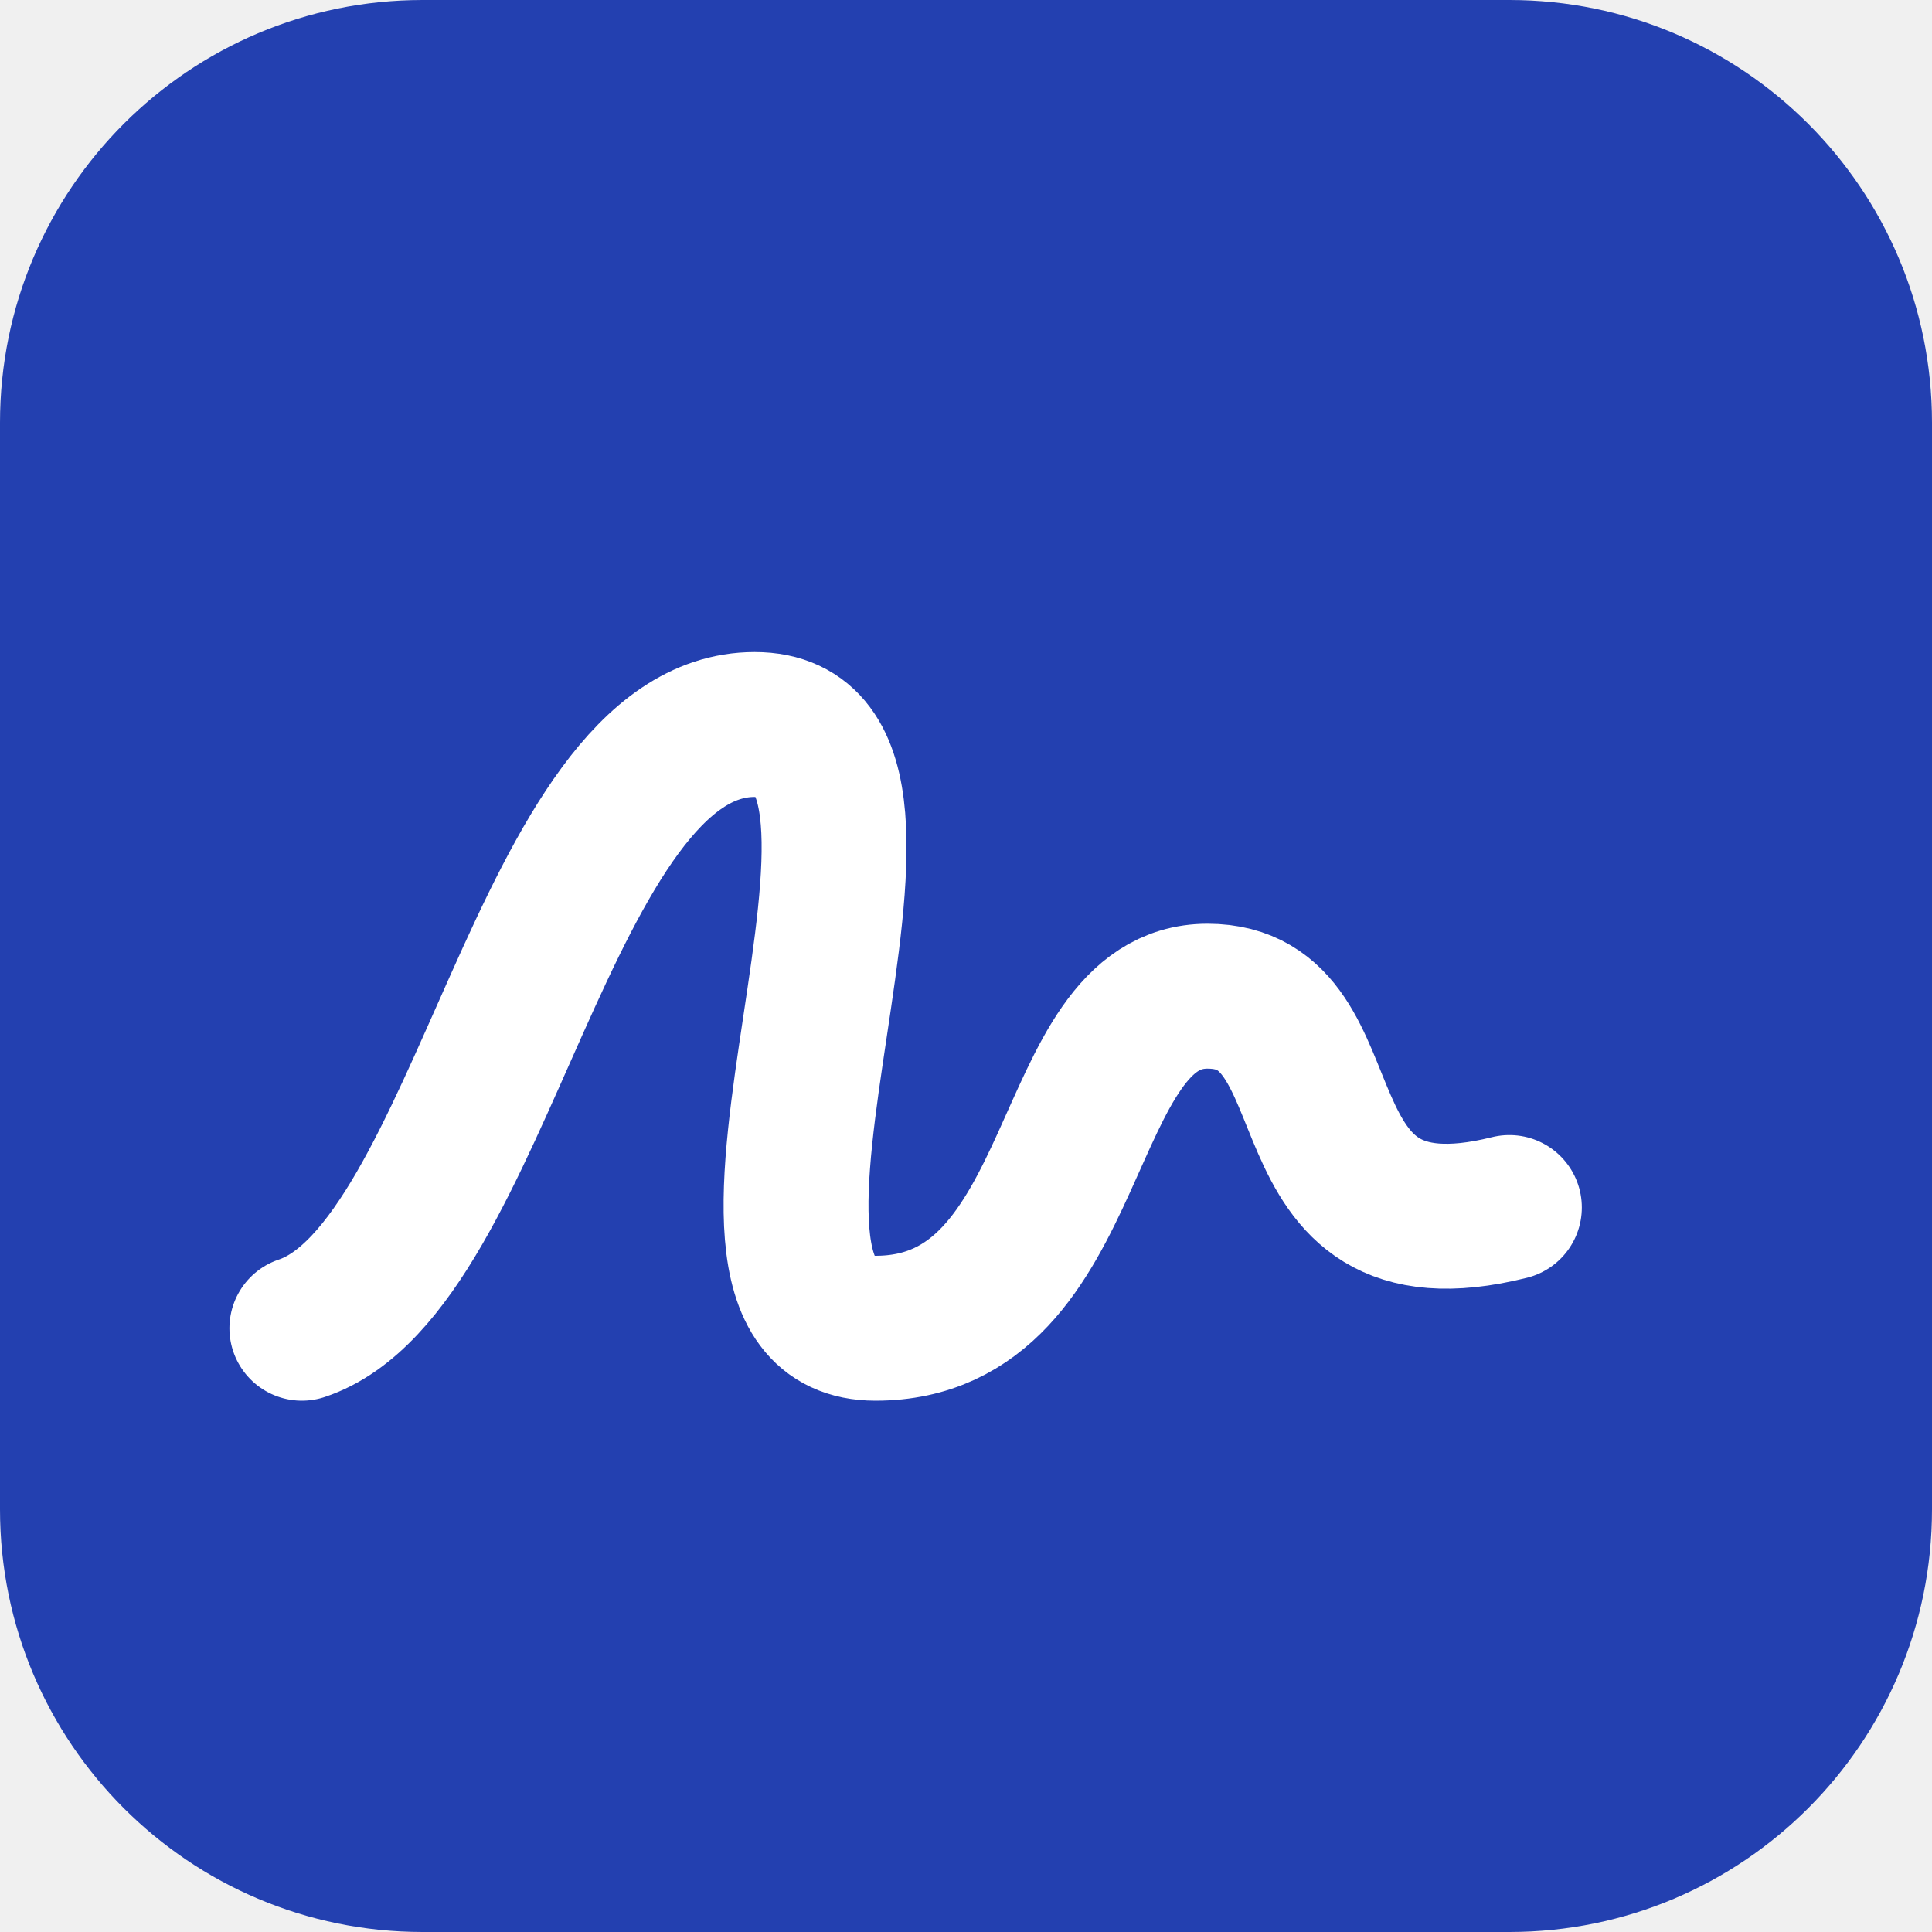
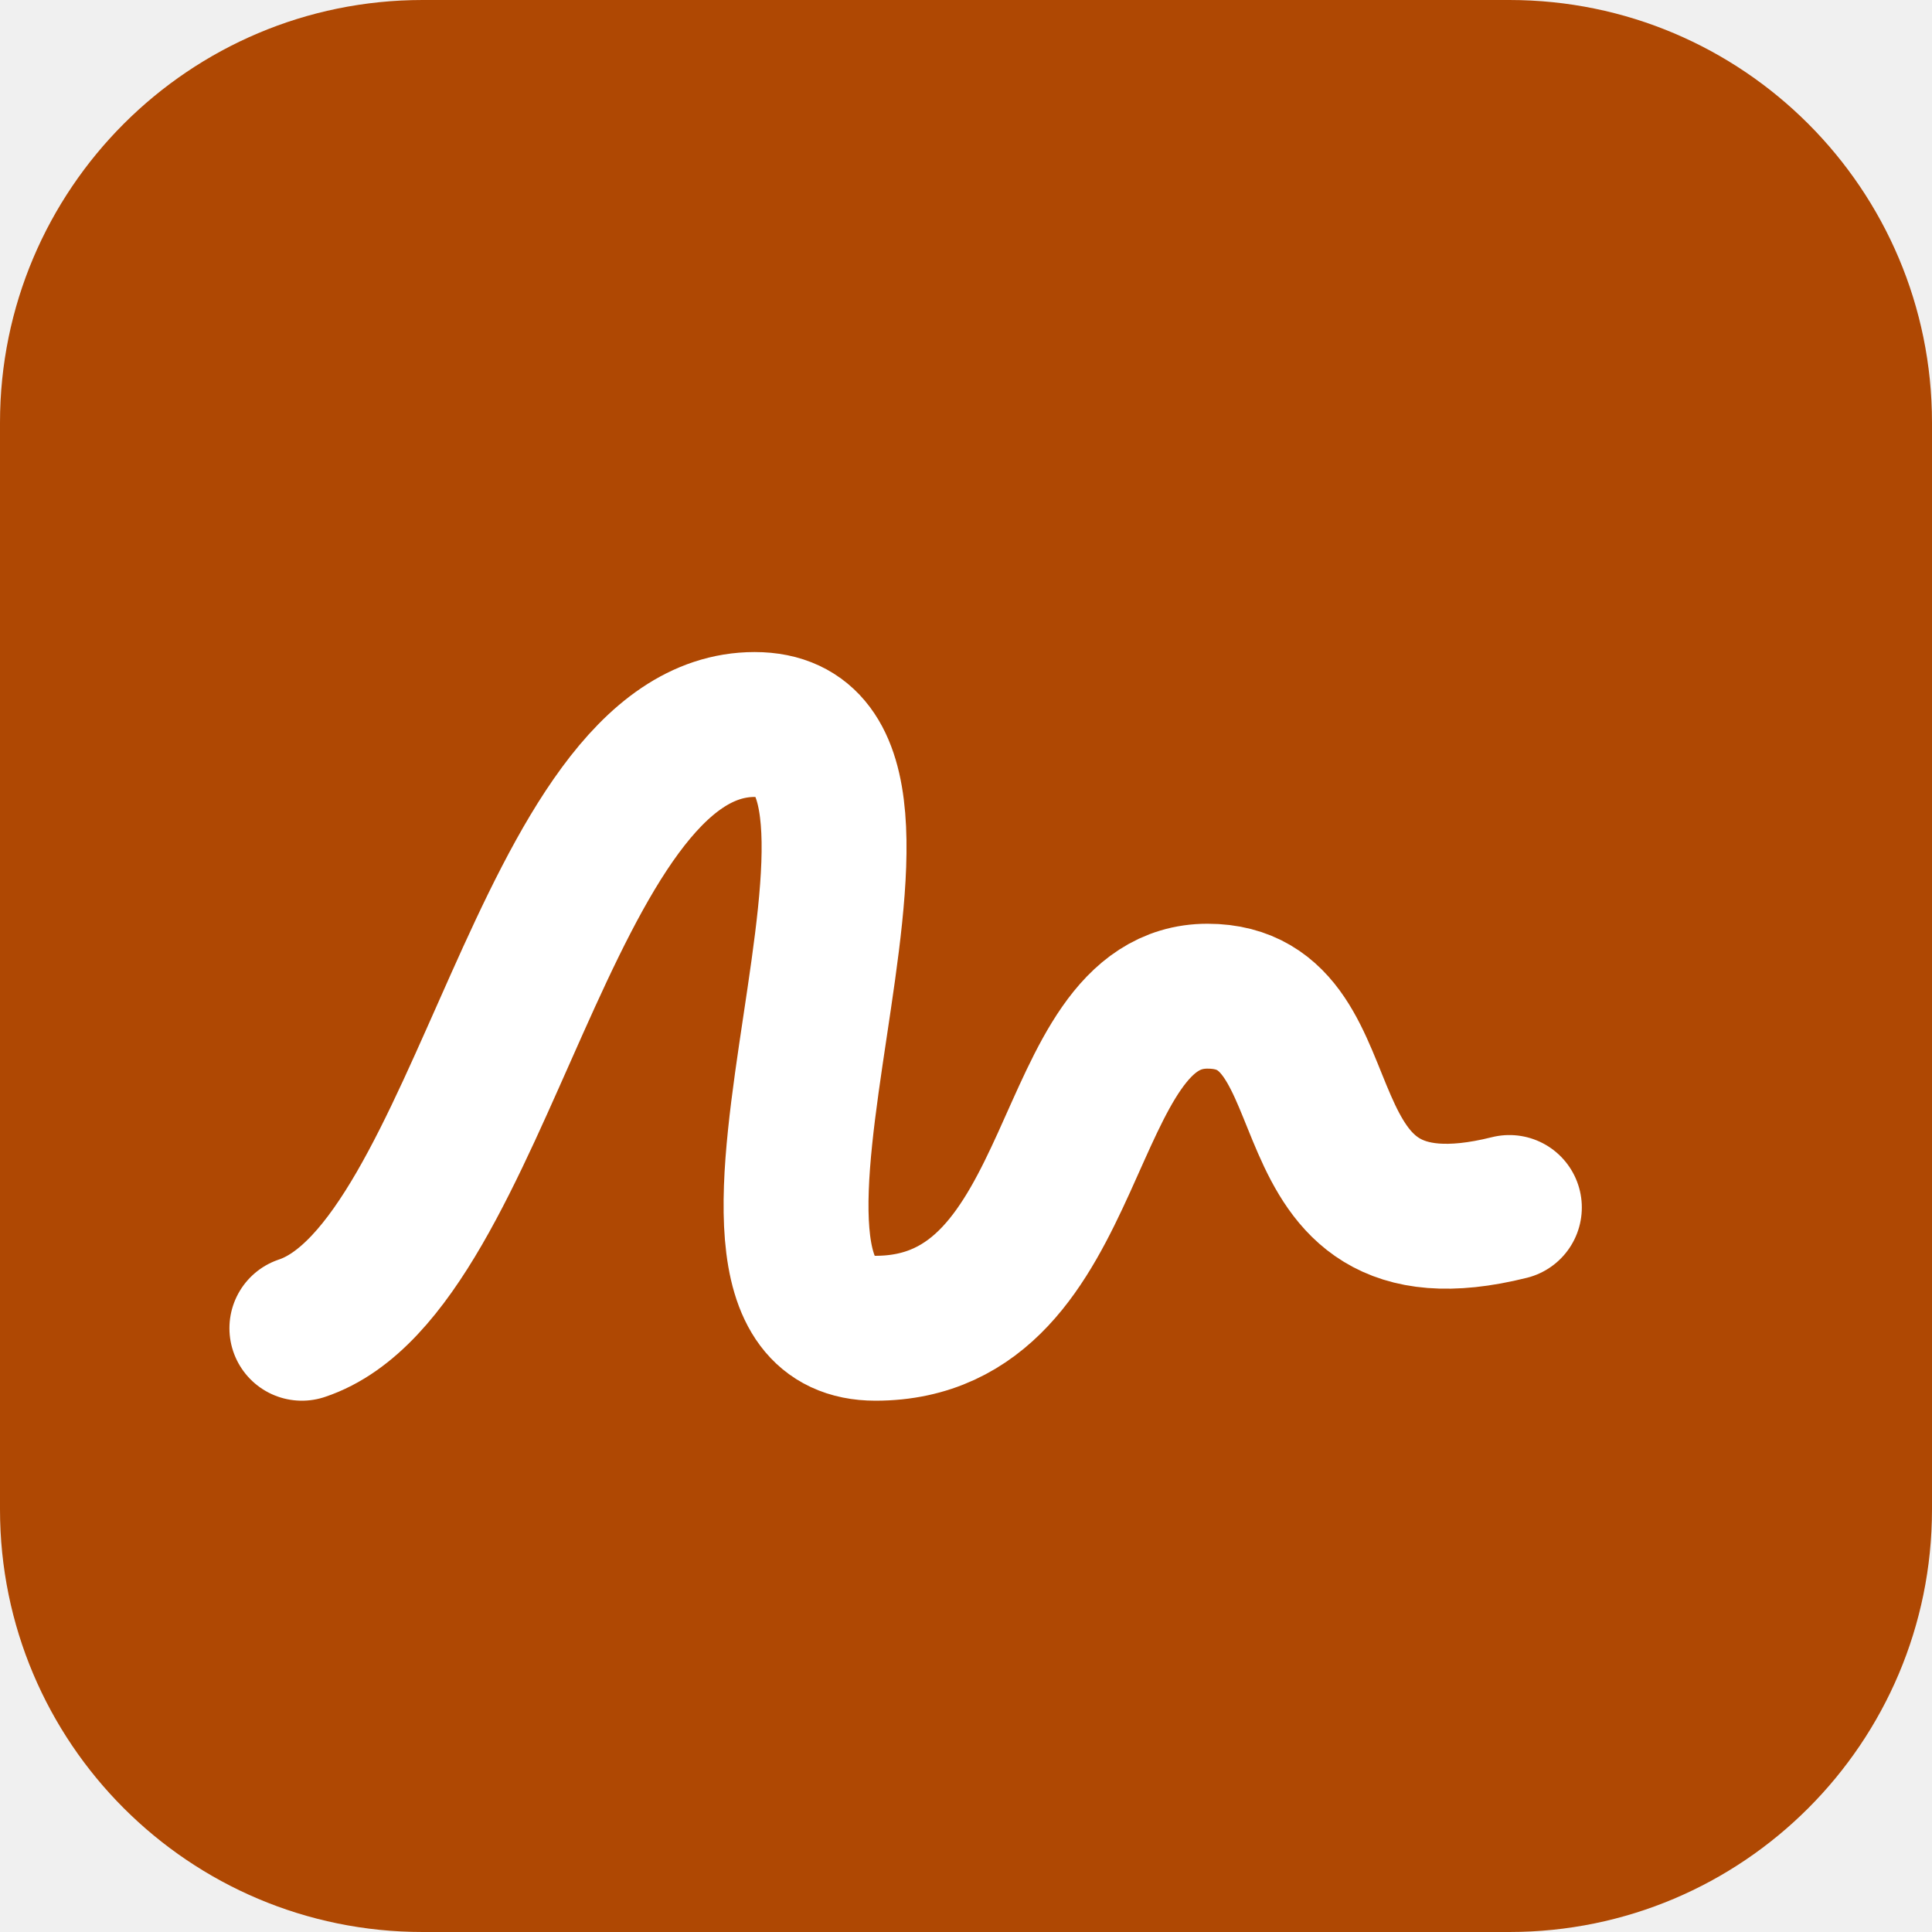
<svg xmlns="http://www.w3.org/2000/svg" viewBox="0 0 32 32">
-   <rect width="32" height="32" rx="7" fill="#2340b0" />
+   <rect width="32" height="32" rx="7" fill="#af4803" />
  <path d="M5 22c3-1 4-10 7.5-10S11 22 14.5 22s3-5.5 5.5-5.5 1 4.5 5 3.5" fill="none" stroke="#fff" stroke-width="2.4" stroke-linecap="round" stroke-linejoin="round" />
</svg>
